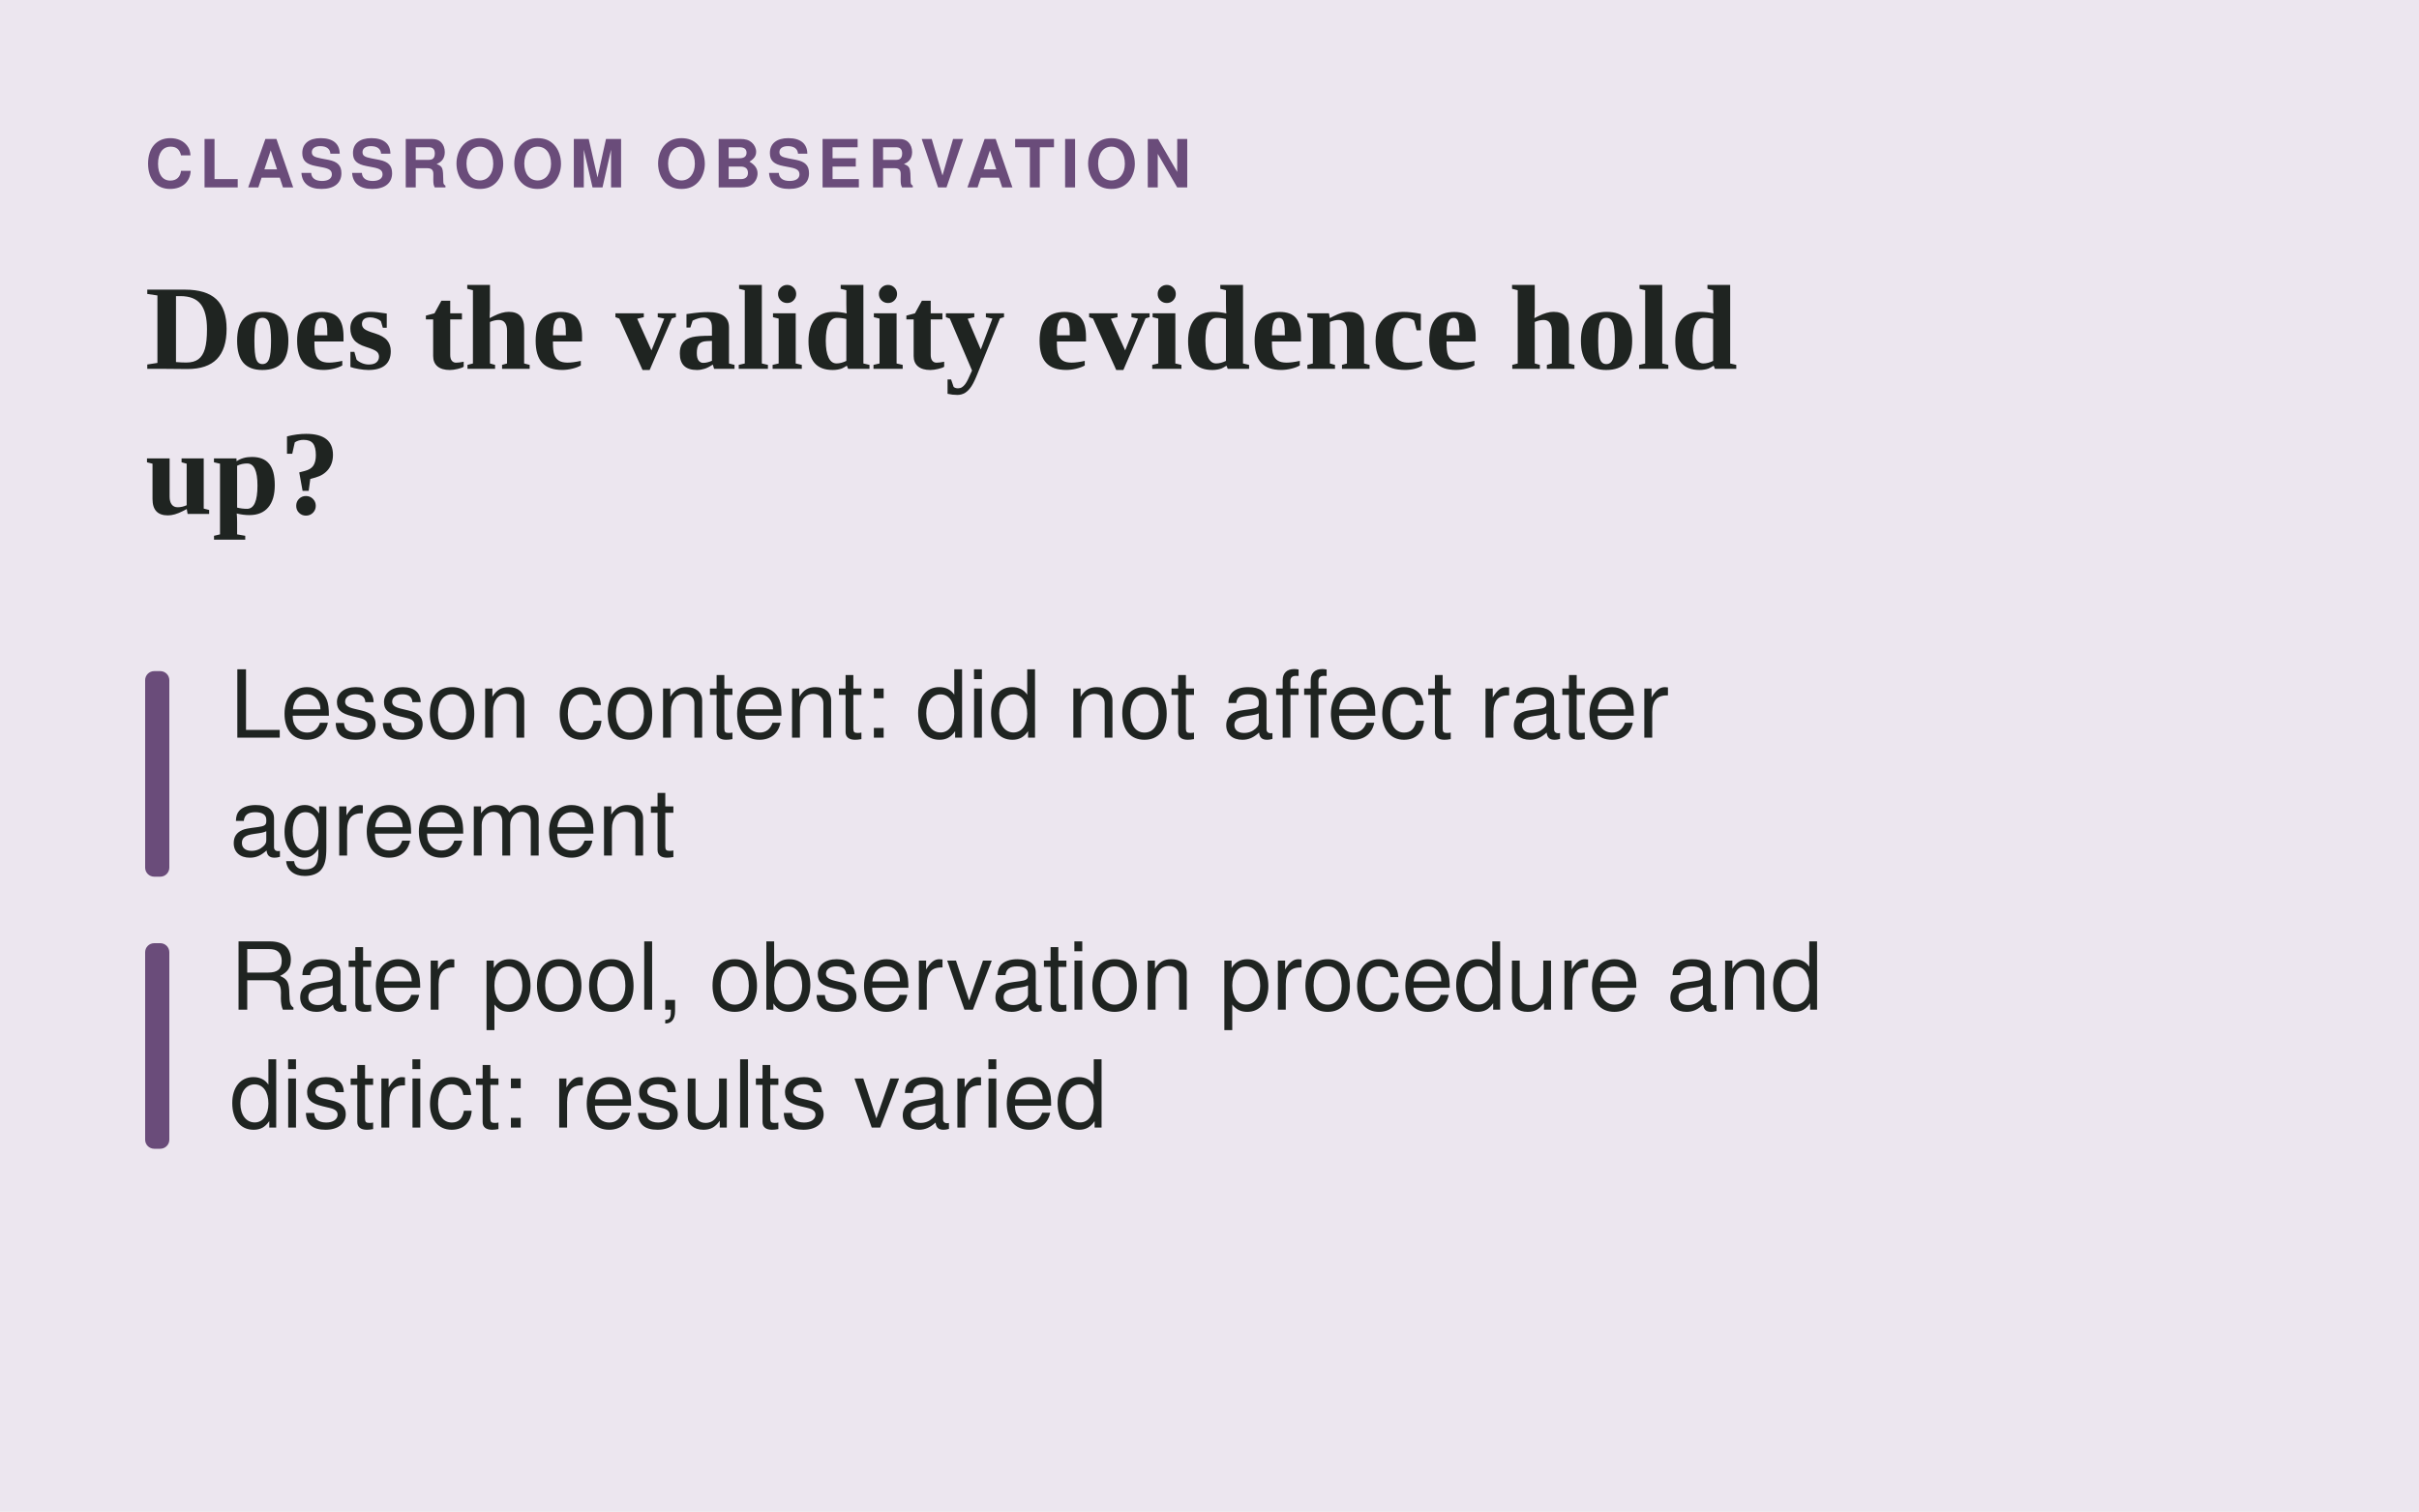
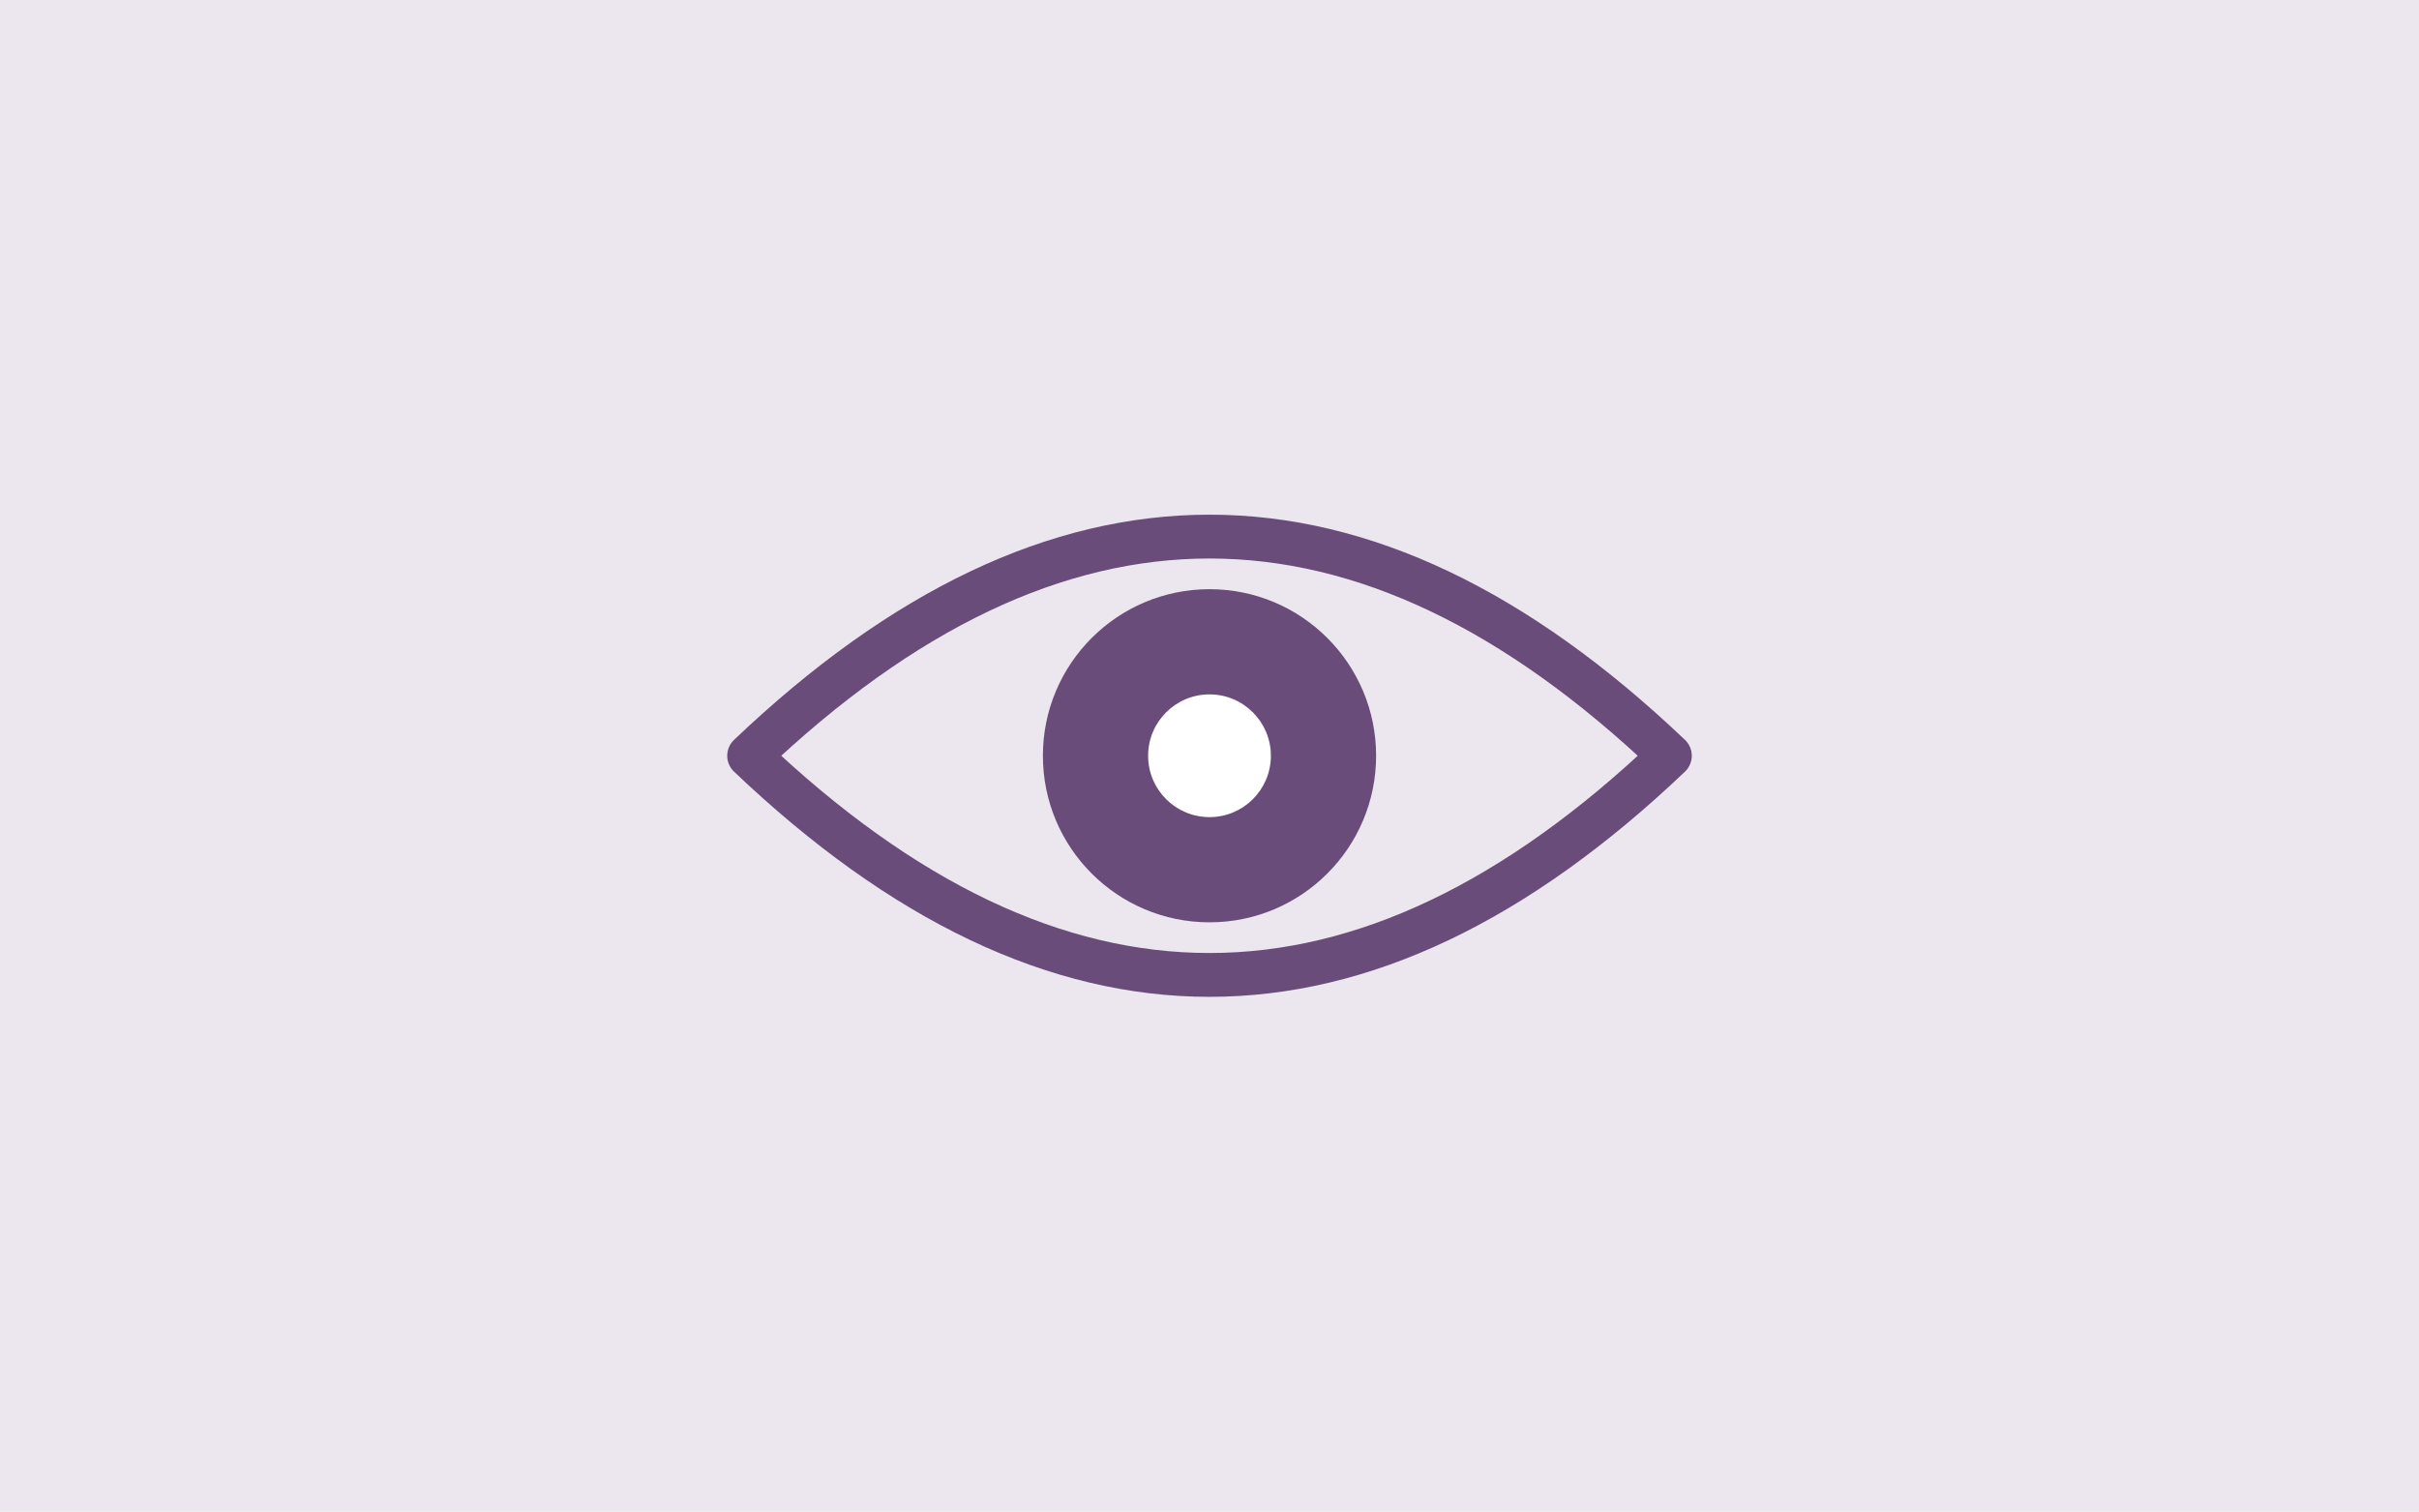
<svg xmlns="http://www.w3.org/2000/svg" viewBox="0 0 800 500" width="800" height="500" role="img">
  <rect width="800" height="500" fill="#ECE6EF" />
-   <text x="48" y="62" font-family="'Helvetica Neue', Helvetica, Arial, sans-serif" font-size="22" font-weight="600" letter-spacing="2" fill="#6A4C7A">CLASSROOM OBSERVATION</text>
-   <text x="48" y="122" font-family="Georgia, 'Times New Roman', serif" font-size="40" font-weight="700" fill="#1F2421">Does the validity evidence hold</text>
-   <text x="48" y="170" font-family="Georgia, 'Times New Roman', serif" font-size="40" font-weight="700" fill="#1F2421">up?</text>
-   <rect x="48" y="222" width="8" height="68" rx="3" fill="#6A4C7A" />
-   <text x="76" y="244" font-family="'Helvetica Neue', Helvetica, Arial, sans-serif" font-size="31" fill="#1F2421">Lesson content: did not affect rater</text>
-   <text x="76" y="283" font-family="'Helvetica Neue', Helvetica, Arial, sans-serif" font-size="31" fill="#1F2421">agreement</text>
-   <rect x="48" y="312" width="8" height="68" rx="3" fill="#6A4C7A" />
-   <text x="76" y="334" font-family="'Helvetica Neue', Helvetica, Arial, sans-serif" font-size="31" fill="#1F2421">Rater pool, observation procedure and</text>
-   <text x="76" y="373" font-family="'Helvetica Neue', Helvetica, Arial, sans-serif" font-size="31" fill="#1F2421">district: results varied</text>
+   <g transform="translate(400,250) scale(1.45) translate(-400,-215)">
+     <g transform="translate(280,95)" fill="none" stroke="#6A4C7A" stroke-width="10" stroke-linecap="round" stroke-linejoin="round">
+       <path d="M15 120 Q 120 20 225 120 Q 120 220 15 120 Z" />
+       <circle cx="120" cy="120" r="38" fill="#6A4C7A" stroke="none" />
+       <circle cx="120" cy="120" r="14" fill="#fff" stroke="none" />
+     </g>
+   </g>
</svg>
